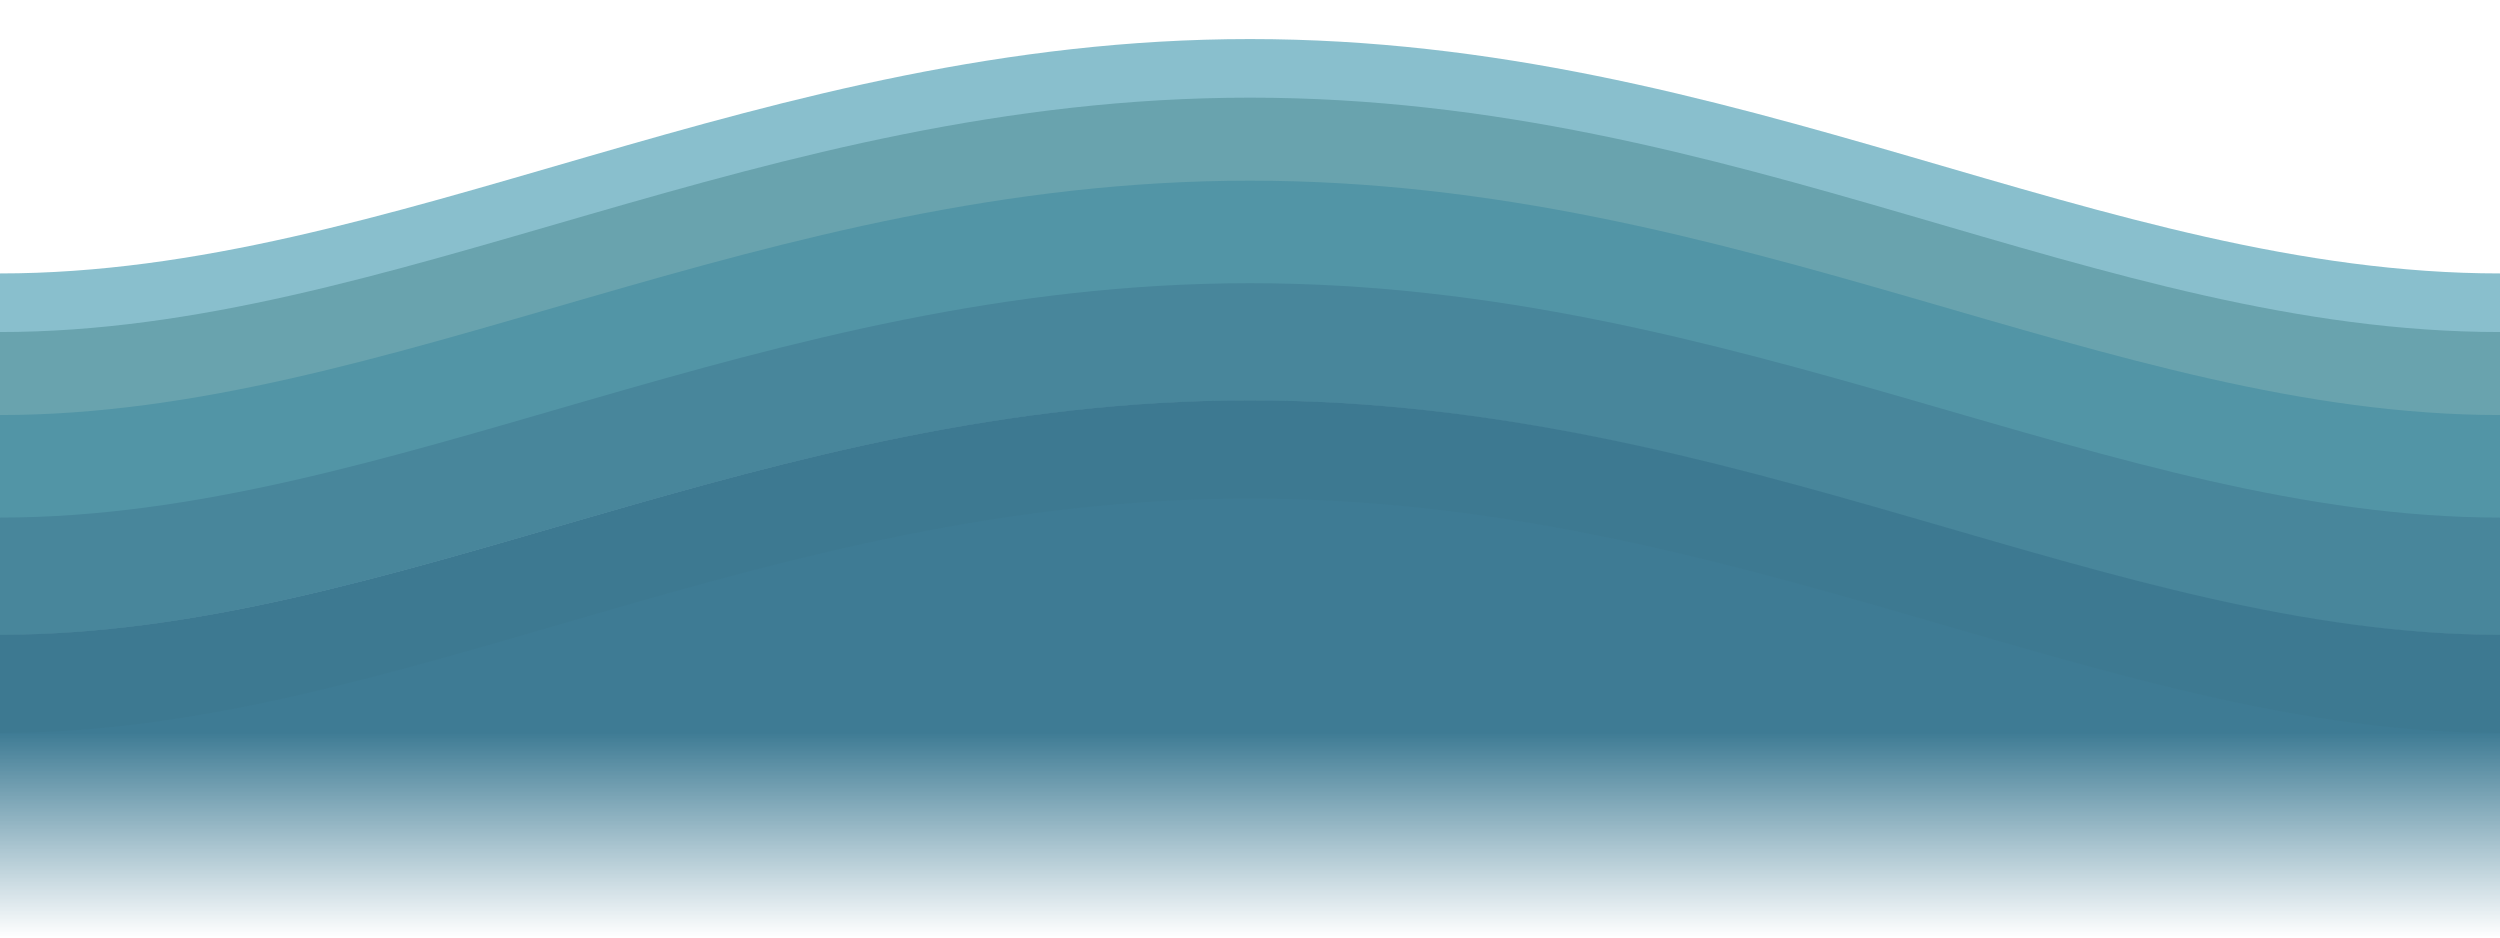
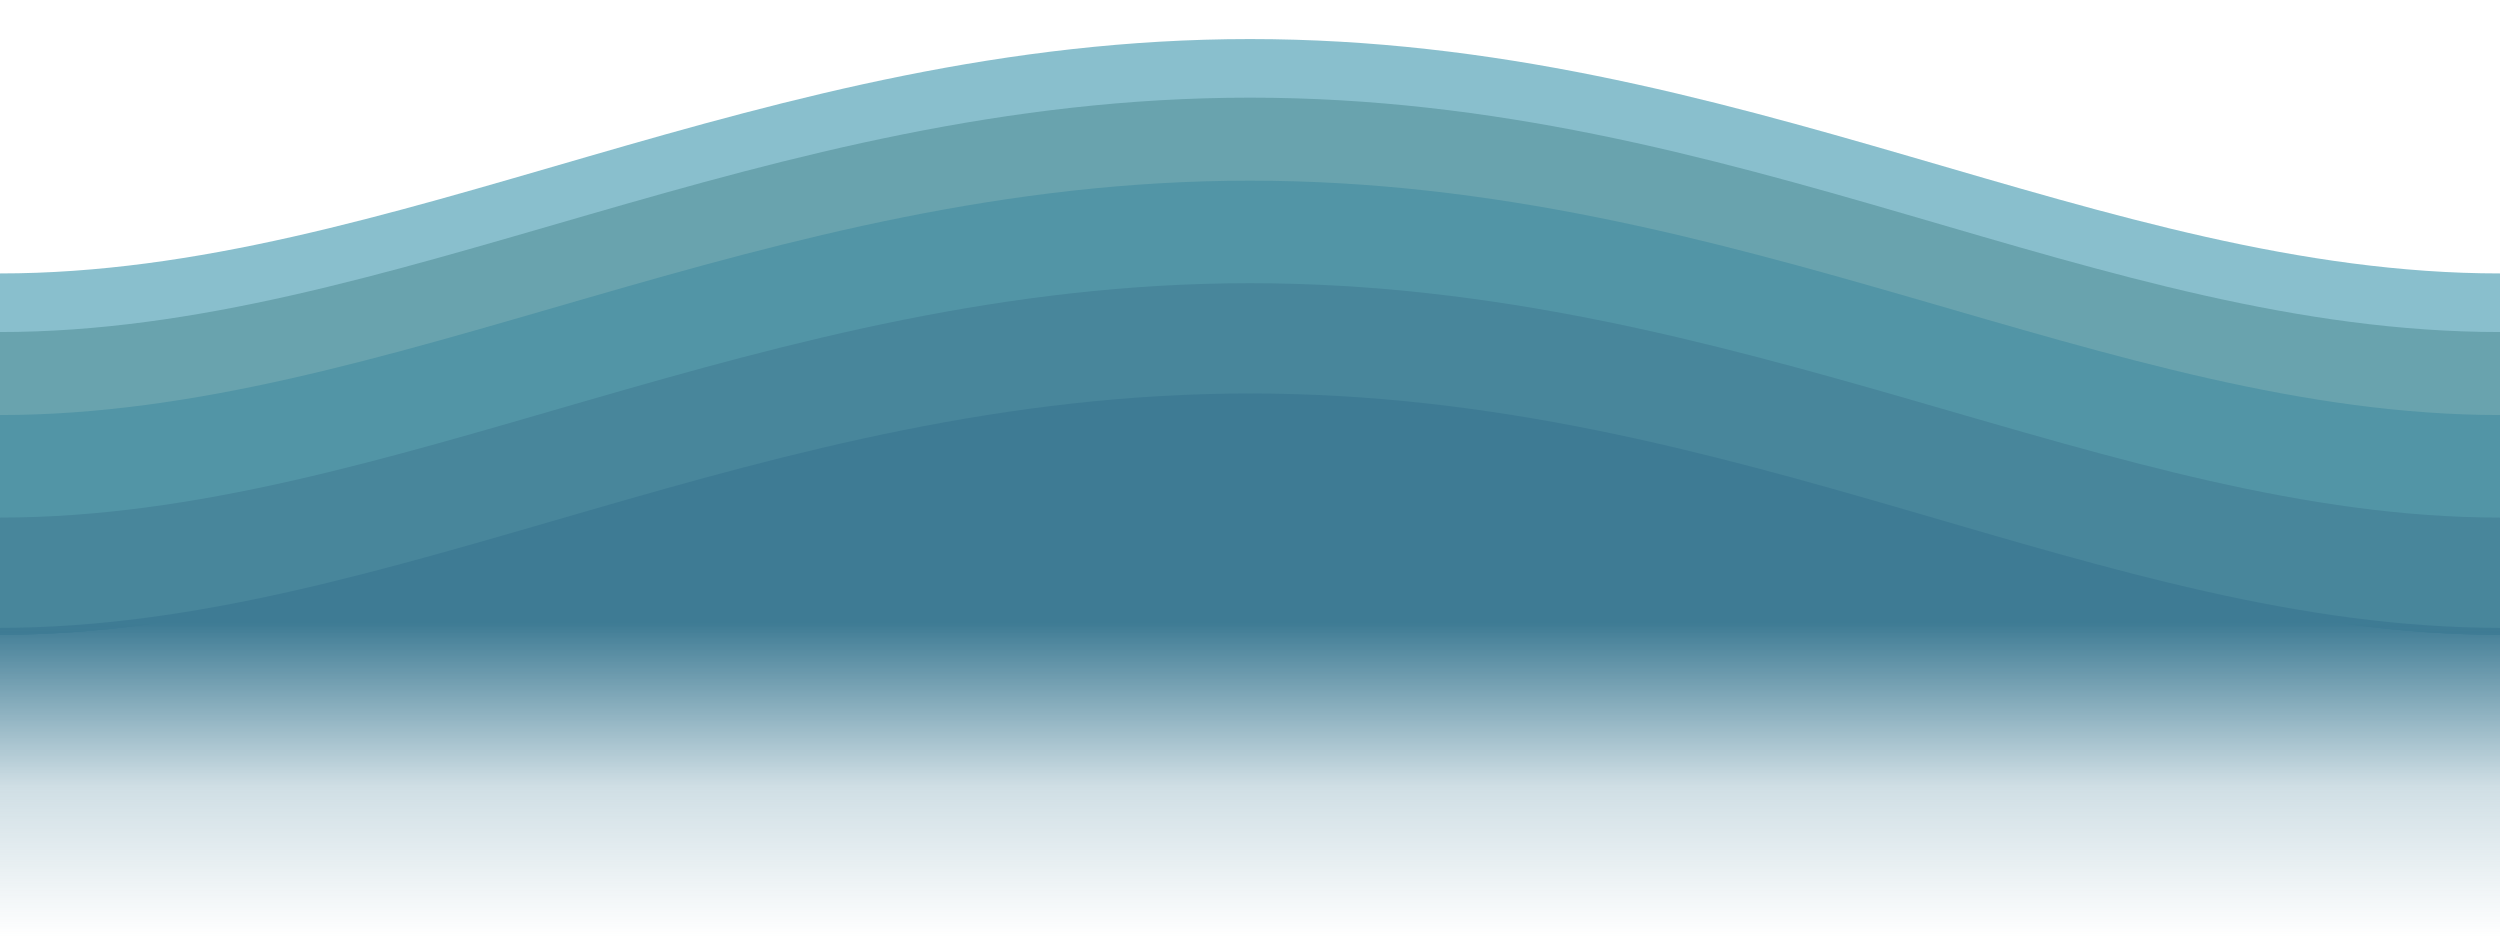
<svg xmlns="http://www.w3.org/2000/svg" xmlns:xlink="http://www.w3.org/1999/xlink" id="svg2" version="1.1" width="128" height="48">
  <defs id="defs6">
-     <linearGradient id="linearGradient3619">
-       <stop style="stop-color:#3e7b94;stop-opacity:1;" offset="0" id="stop3621" />
+     <linearGradient id="linearGradient3617">
+       <stop style="stop-color:#3e7b94;stop-opacity:1;" offset="0" id="stop3619" />
+       <stop style="stop-color:#3e7b94;stop-opacity:0.247;" offset="0.521" id="stop3621" />
      <stop style="stop-color:#3e7b94;stop-opacity:0;" offset="1" id="stop3623" />
+     </linearGradient>
+     <linearGradient id="linearGradient3605">
+       <stop id="stop3607" offset="0" style="stop-color:#545c9d;stop-opacity:1;" />
+       <stop id="stop3613" offset="0.591" style="stop-color:#545c9d;stop-opacity:0.247;" />
+       <stop id="stop3611" offset="1" style="stop-color:#545c9d;stop-opacity:0;" />
    </linearGradient>
    <linearGradient id="linearGradient3718">
      <stop style="stop-color:#545c9d;stop-opacity:1;" offset="0" id="stop3720" />
+       <stop id="stop3603" offset="0.5" style="stop-color:#545c9d;stop-opacity:0.498;" />
      <stop style="stop-color:#545c9d;stop-opacity:0;" offset="1" id="stop3722" />
    </linearGradient>
    <linearGradient id="linearGradient3706">
      <stop style="stop-color:#9aa3dc;stop-opacity:1;" offset="0" id="stop3708" />
      <stop style="stop-color:#9aa3dc;stop-opacity:0;" offset="1" id="stop3710" />
    </linearGradient>
+     <linearGradient xlink:href="#linearGradient3605" id="linearGradient3724" x1="64" y1="31.882" x2="64" y2="48" gradientUnits="userSpaceOnUse" />
    <linearGradient xlink:href="#linearGradient3718" id="linearGradient3728" gradientUnits="userSpaceOnUse" x1="64" y1="39.058" x2="64" y2="48" />
    <linearGradient xlink:href="#linearGradient3718" id="linearGradient3733" gradientUnits="userSpaceOnUse" x1="64" y1="39.058" x2="64" y2="48" />
    <linearGradient xlink:href="#linearGradient3718" id="linearGradient3738" gradientUnits="userSpaceOnUse" x1="64" y1="39.058" x2="64" y2="48" />
    <linearGradient xlink:href="#linearGradient3718" id="linearGradient3743" gradientUnits="userSpaceOnUse" x1="64" y1="39.058" x2="64" y2="48" />
-     <linearGradient xlink:href="#linearGradient3619" id="linearGradient3625" x1="64" y1="37.5" x2="64" y2="48" gradientUnits="userSpaceOnUse" />
+     <linearGradient xlink:href="#linearGradient3617" id="linearGradient3615" gradientUnits="userSpaceOnUse" x1="64" y1="31.882" x2="64" y2="48" />
  </defs>
-   <path style="color:#000000;fill:#89bfcd;fill-opacity:1;fill-rule:nonzero;stroke:#9aa3dc;stroke-width:0;stroke-linecap:round;stroke-linejoin:round;stroke-miterlimit:4;stroke-opacity:1;stroke-dashoffset:0;marker:none;visibility:visible;display:inline;overflow:visible;enable-background:accumulate" d="M 64 2 C 38.959 2 20.132 14 0 14 L 0 32.5 C 20.035 32.5 38.959 20.5 64 20.5 C 89.041 20.5 107.567 32.5 128 32.5 L 128 14 C 107.615 14 89.041 2 64 2 z " id="rect2818" />
-   <path style="color:#000000;fill:#69a3ae;fill-opacity:1;fill-rule:nonzero;stroke:#9aa3dc;stroke-width:0;stroke-linecap:round;stroke-linejoin:round;stroke-miterlimit:4;stroke-opacity:1;stroke-dashoffset:0;marker:none;visibility:visible;display:inline;overflow:visible;enable-background:accumulate" d="M 64 5 C 38.959 5 19.996 17 0 17 L 0 32.5 C 20.035 32.5 38.959 20.5 64 20.5 C 89.041 20.5 107.567 32.5 128 32.5 L 128 17 C 107.443 17 89.041 5 64 5 z " id="path3595" />
-   <path style="color:#000000;fill:#5295a6;fill-opacity:1;fill-rule:nonzero;stroke:#9aa3dc;stroke-width:0;stroke-linecap:round;stroke-linejoin:round;stroke-miterlimit:4;stroke-opacity:1;stroke-dashoffset:0;marker:none;visibility:visible;display:inline;overflow:visible;enable-background:accumulate" d="M 64 9.25 C 38.959 9.25 19.958 21.25 0 21.25 L 0 32.5 C 20.035 32.5 38.959 20.5 64 20.5 C 89.041 20.5 107.567 32.5 128 32.5 L 128 21.25 C 108.021 21.25 89.041 9.25 64 9.25 z " id="path3597" />
-   <path style="color:#000000;fill:#48869b;fill-opacity:1;fill-rule:nonzero;stroke:#9aa3dc;stroke-width:0;stroke-linecap:round;stroke-linejoin:round;stroke-miterlimit:4;stroke-opacity:1;stroke-dashoffset:0;marker:none;visibility:visible;display:inline;overflow:visible;enable-background:accumulate" d="M 64 14.5 C 38.959 14.5 19.958 26.5 0 26.5 L 0 32.5 C 20.035 32.5 38.959 20.5 64 20.5 C 89.041 20.5 107.567 32.5 128 32.5 L 128 26.5 C 108.172 26.5 89.041 14.5 64 14.5 z " id="path3599" />
-   <path id="path3691" d="m 64,20.5 c -25.041,0 -43.965,12 -64,12 l 0,15.5 128,0 0,-15.5 c -20.433,0 -38.959,-12 -64,-12 z" style="color:#000000;fill:url(#linearGradient3625);fill-opacity:1;fill-rule:nonzero;stroke:none;stroke-width:0;marker:none;visibility:visible;display:inline;overflow:visible;enable-background:accumulate" />
-   <path style="color:#000000;fill:#3d7991;fill-opacity:1;fill-rule:nonzero;stroke:#9aa3dc;stroke-width:0;stroke-linecap:round;stroke-linejoin:round;stroke-miterlimit:4;stroke-opacity:1;stroke-dashoffset:0;marker:none;visibility:visible;display:inline;overflow:visible;enable-background:accumulate" d="m 64,20.5 c -25.041,0 -43.812,12 -64,12 l 0,5.027 c 20.2,0 38.959,-12 64,-12 25.041,0 43.947,12 64,12 L 128,32.5 c -19.976,0 -38.959,-12 -64,-12 z" id="path3601" />
+   <path style="color:#000000;fill:#89bfcd;fill-opacity:1;fill-rule:nonzero;stroke:none;stroke-width:0;stroke-linecap:round;stroke-linejoin:round;stroke-miterlimit:4;stroke-opacity:1;stroke-dashoffset:0;marker:none;visibility:visible;display:inline;overflow:visible;enable-background:accumulate" d="M 64 2 C 38.959 2 20.132 14 0 14 L 0 32.5 C 20.035 32.5 38.959 20.5 64 20.5 C 89.041 20.5 107.567 32.5 128 32.5 L 128 14 C 107.615 14 89.041 2 64 2 z " id="rect2818" />
+   <path style="color:#000000;fill:#69a3ae;fill-opacity:1;fill-rule:nonzero;stroke:none;stroke-width:0;stroke-linecap:round;stroke-linejoin:round;stroke-miterlimit:4;stroke-opacity:1;stroke-dashoffset:0;marker:none;visibility:visible;display:inline;overflow:visible;enable-background:accumulate" d="M 64 5 C 38.959 5 19.996 17 0 17 L 0 32.5 C 20.035 32.5 38.959 20.5 64 20.5 C 89.041 20.5 107.567 32.5 128 32.5 L 128 17 C 107.443 17 89.041 5 64 5 z " id="path3595" />
+   <path style="color:#000000;fill:#5295a6;fill-opacity:1;fill-rule:nonzero;stroke:none;stroke-width:0;stroke-linecap:round;stroke-linejoin:round;stroke-miterlimit:4;stroke-opacity:1;stroke-dashoffset:0;marker:none;visibility:visible;display:inline;overflow:visible;enable-background:accumulate" d="M 64 9.25 C 38.959 9.25 19.958 21.25 0 21.25 L 0 32.5 C 20.035 32.5 38.959 20.5 64 20.5 C 89.041 20.5 107.567 32.5 128 32.5 L 128 21.25 C 108.021 21.25 89.041 9.25 64 9.25 z " id="path3597" />
+   <path style="color:#000000;fill:#48869b;fill-opacity:1;fill-rule:nonzero;stroke:none;stroke-width:0;stroke-linecap:round;stroke-linejoin:round;stroke-miterlimit:4;stroke-opacity:1;stroke-dashoffset:0;marker:none;visibility:visible;display:inline;overflow:visible;enable-background:accumulate" d="M 64 14.5 C 38.959 14.5 19.958 26.5 0 26.5 L 0 32.5 C 20.035 32.5 38.959 20.5 64 20.5 C 89.041 20.5 107.567 32.5 128 32.5 L 128 26.5 C 108.172 26.5 89.041 14.5 64 14.5 z " id="path3599" />
+   <path id="path3691" d="m 64,20.146 c -25.041,0 -43.965,12 -64,12 L 0,48 l 128,0 0,-15.854 c -20.433,0 -38.959,-12 -64,-12 z" style="color:#000000;fill:url(#linearGradient3615);fill-opacity:1;fill-rule:nonzero;stroke:none;stroke-width:0;marker:none;visibility:visible;display:inline;overflow:visible;enable-background:accumulate" />
  <rect style="color:#000000;fill:#545c9d;fill-opacity:1;fill-rule:nonzero;stroke:#9aa3dc;stroke-width:0;stroke-linecap:round;stroke-linejoin:round;stroke-miterlimit:4;stroke-opacity:1;stroke-dasharray:none;stroke-dashoffset:0;marker:none;visibility:visible;display:inline;overflow:visible;enable-background:accumulate" id="rect3603" x="94.876" y="12.274" width="0" height="0" rx="128" ry="128" />
</svg>
